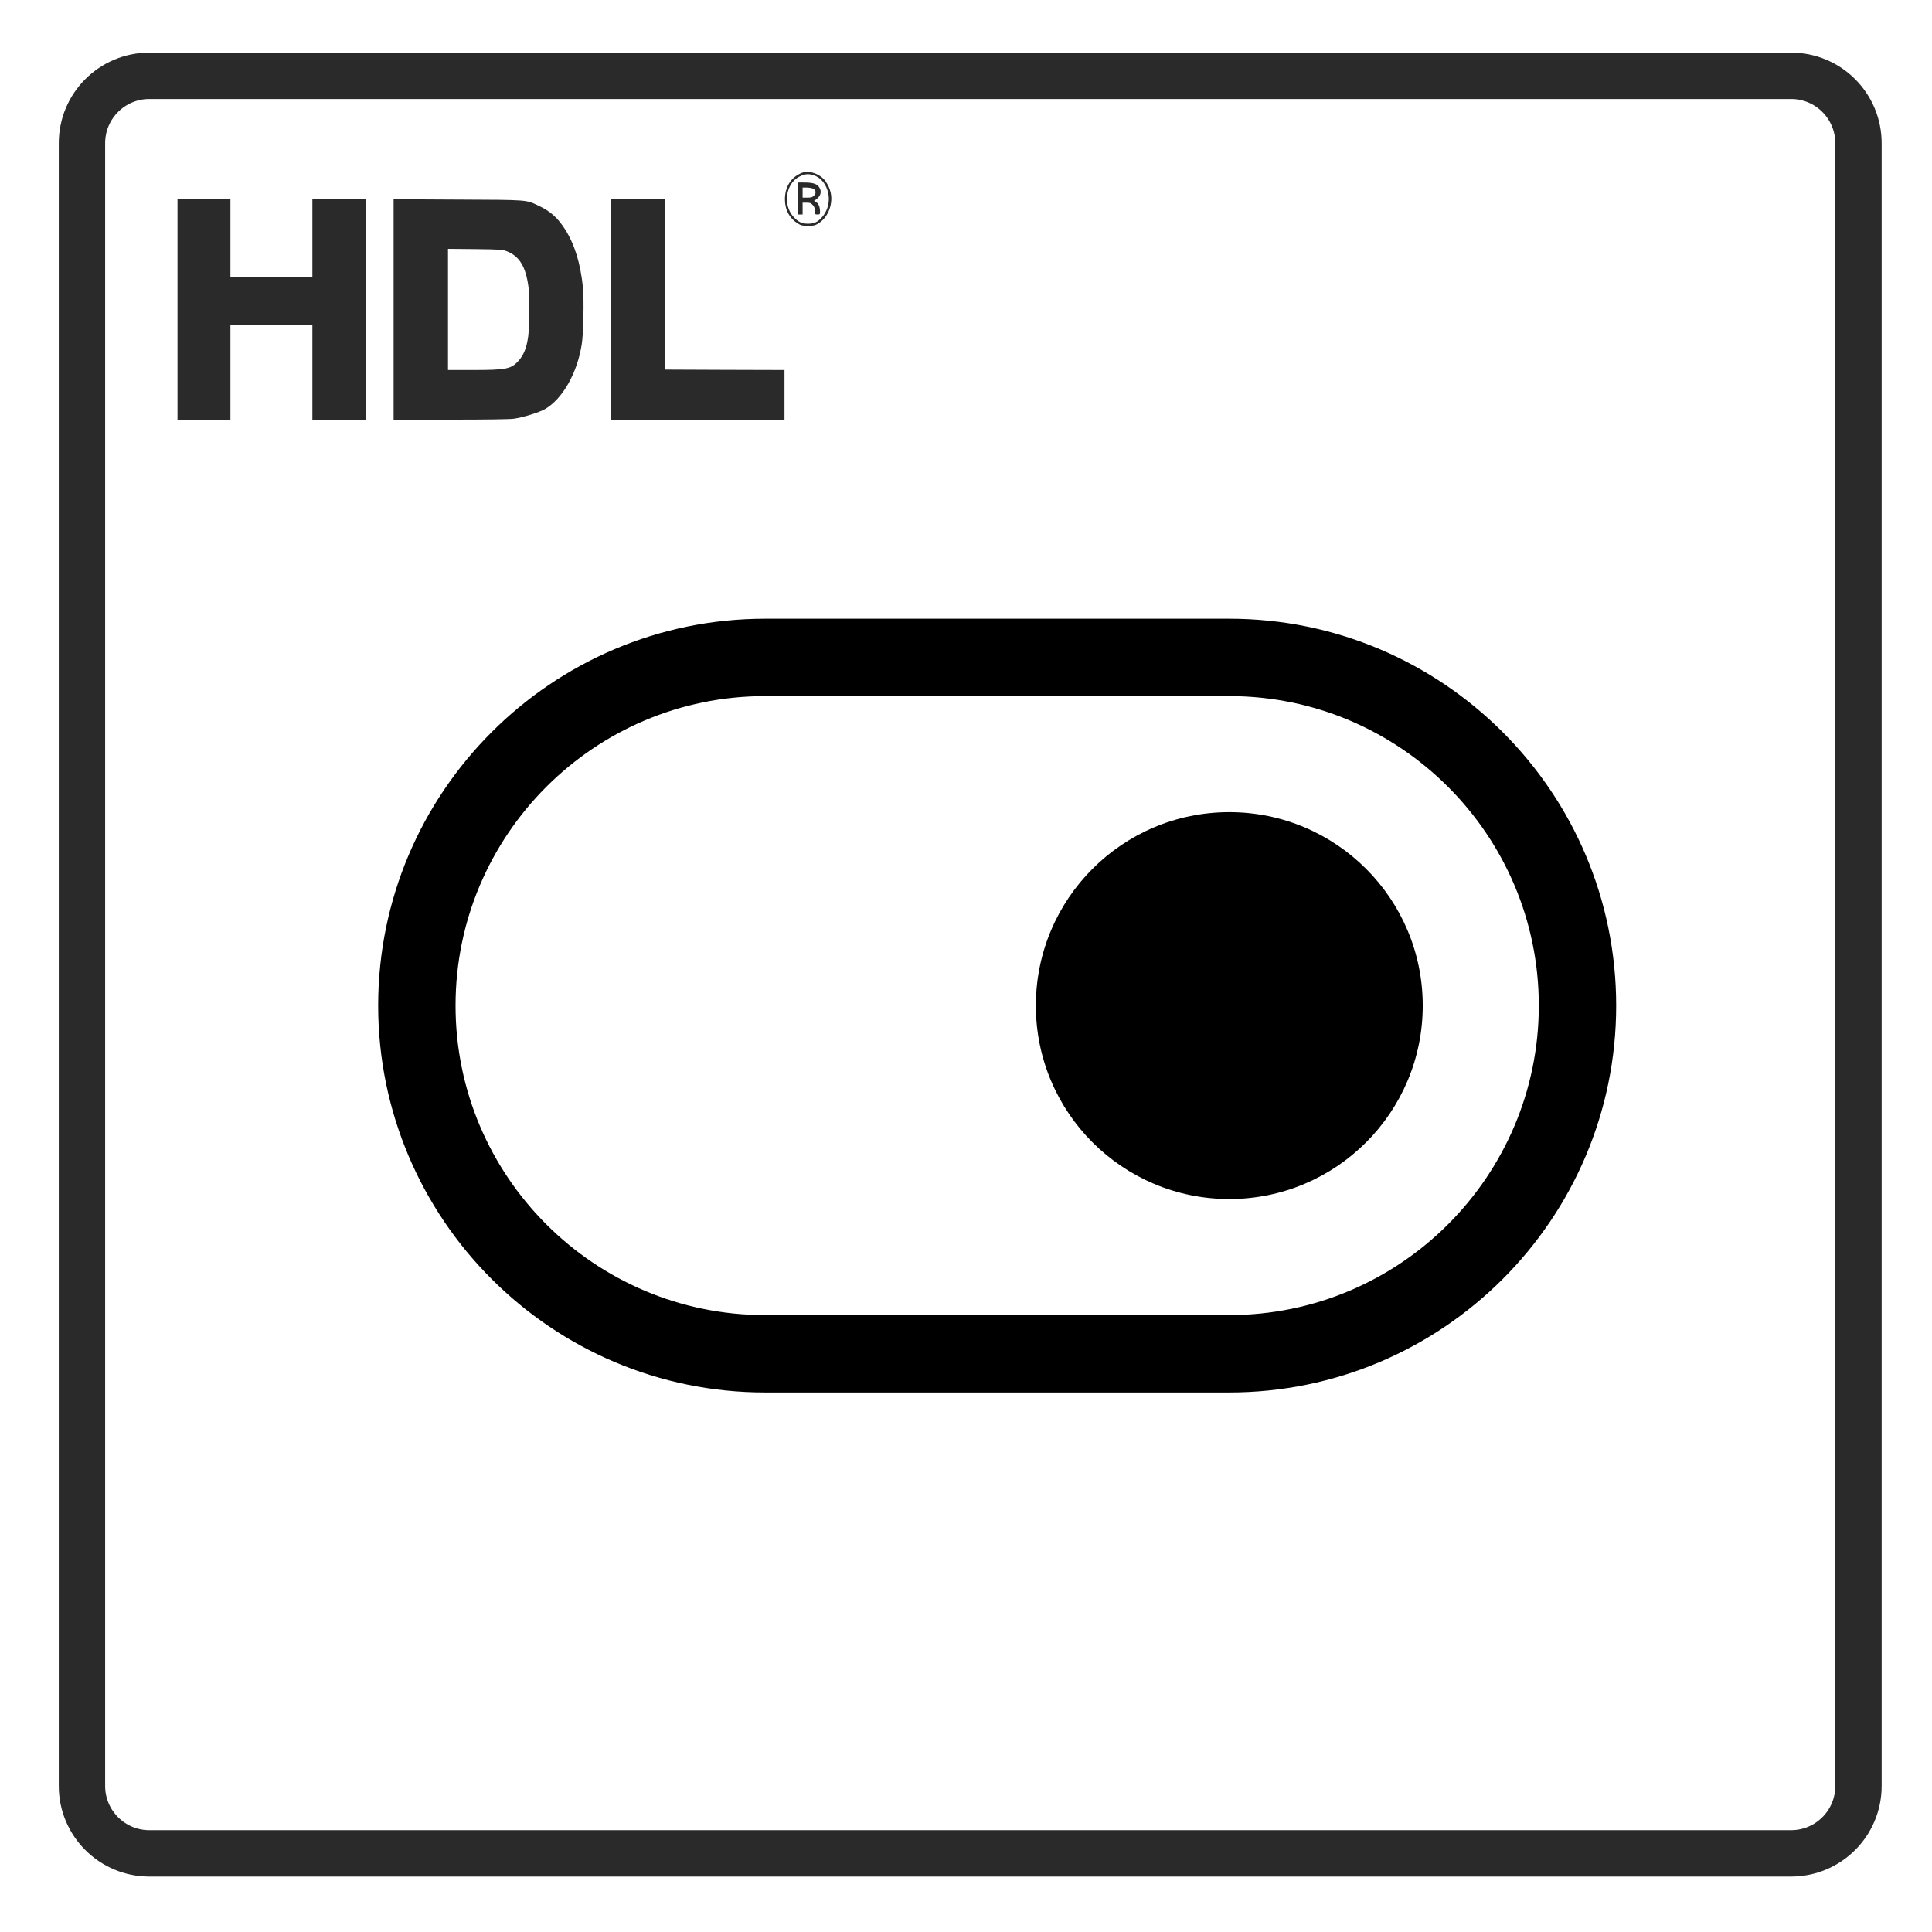
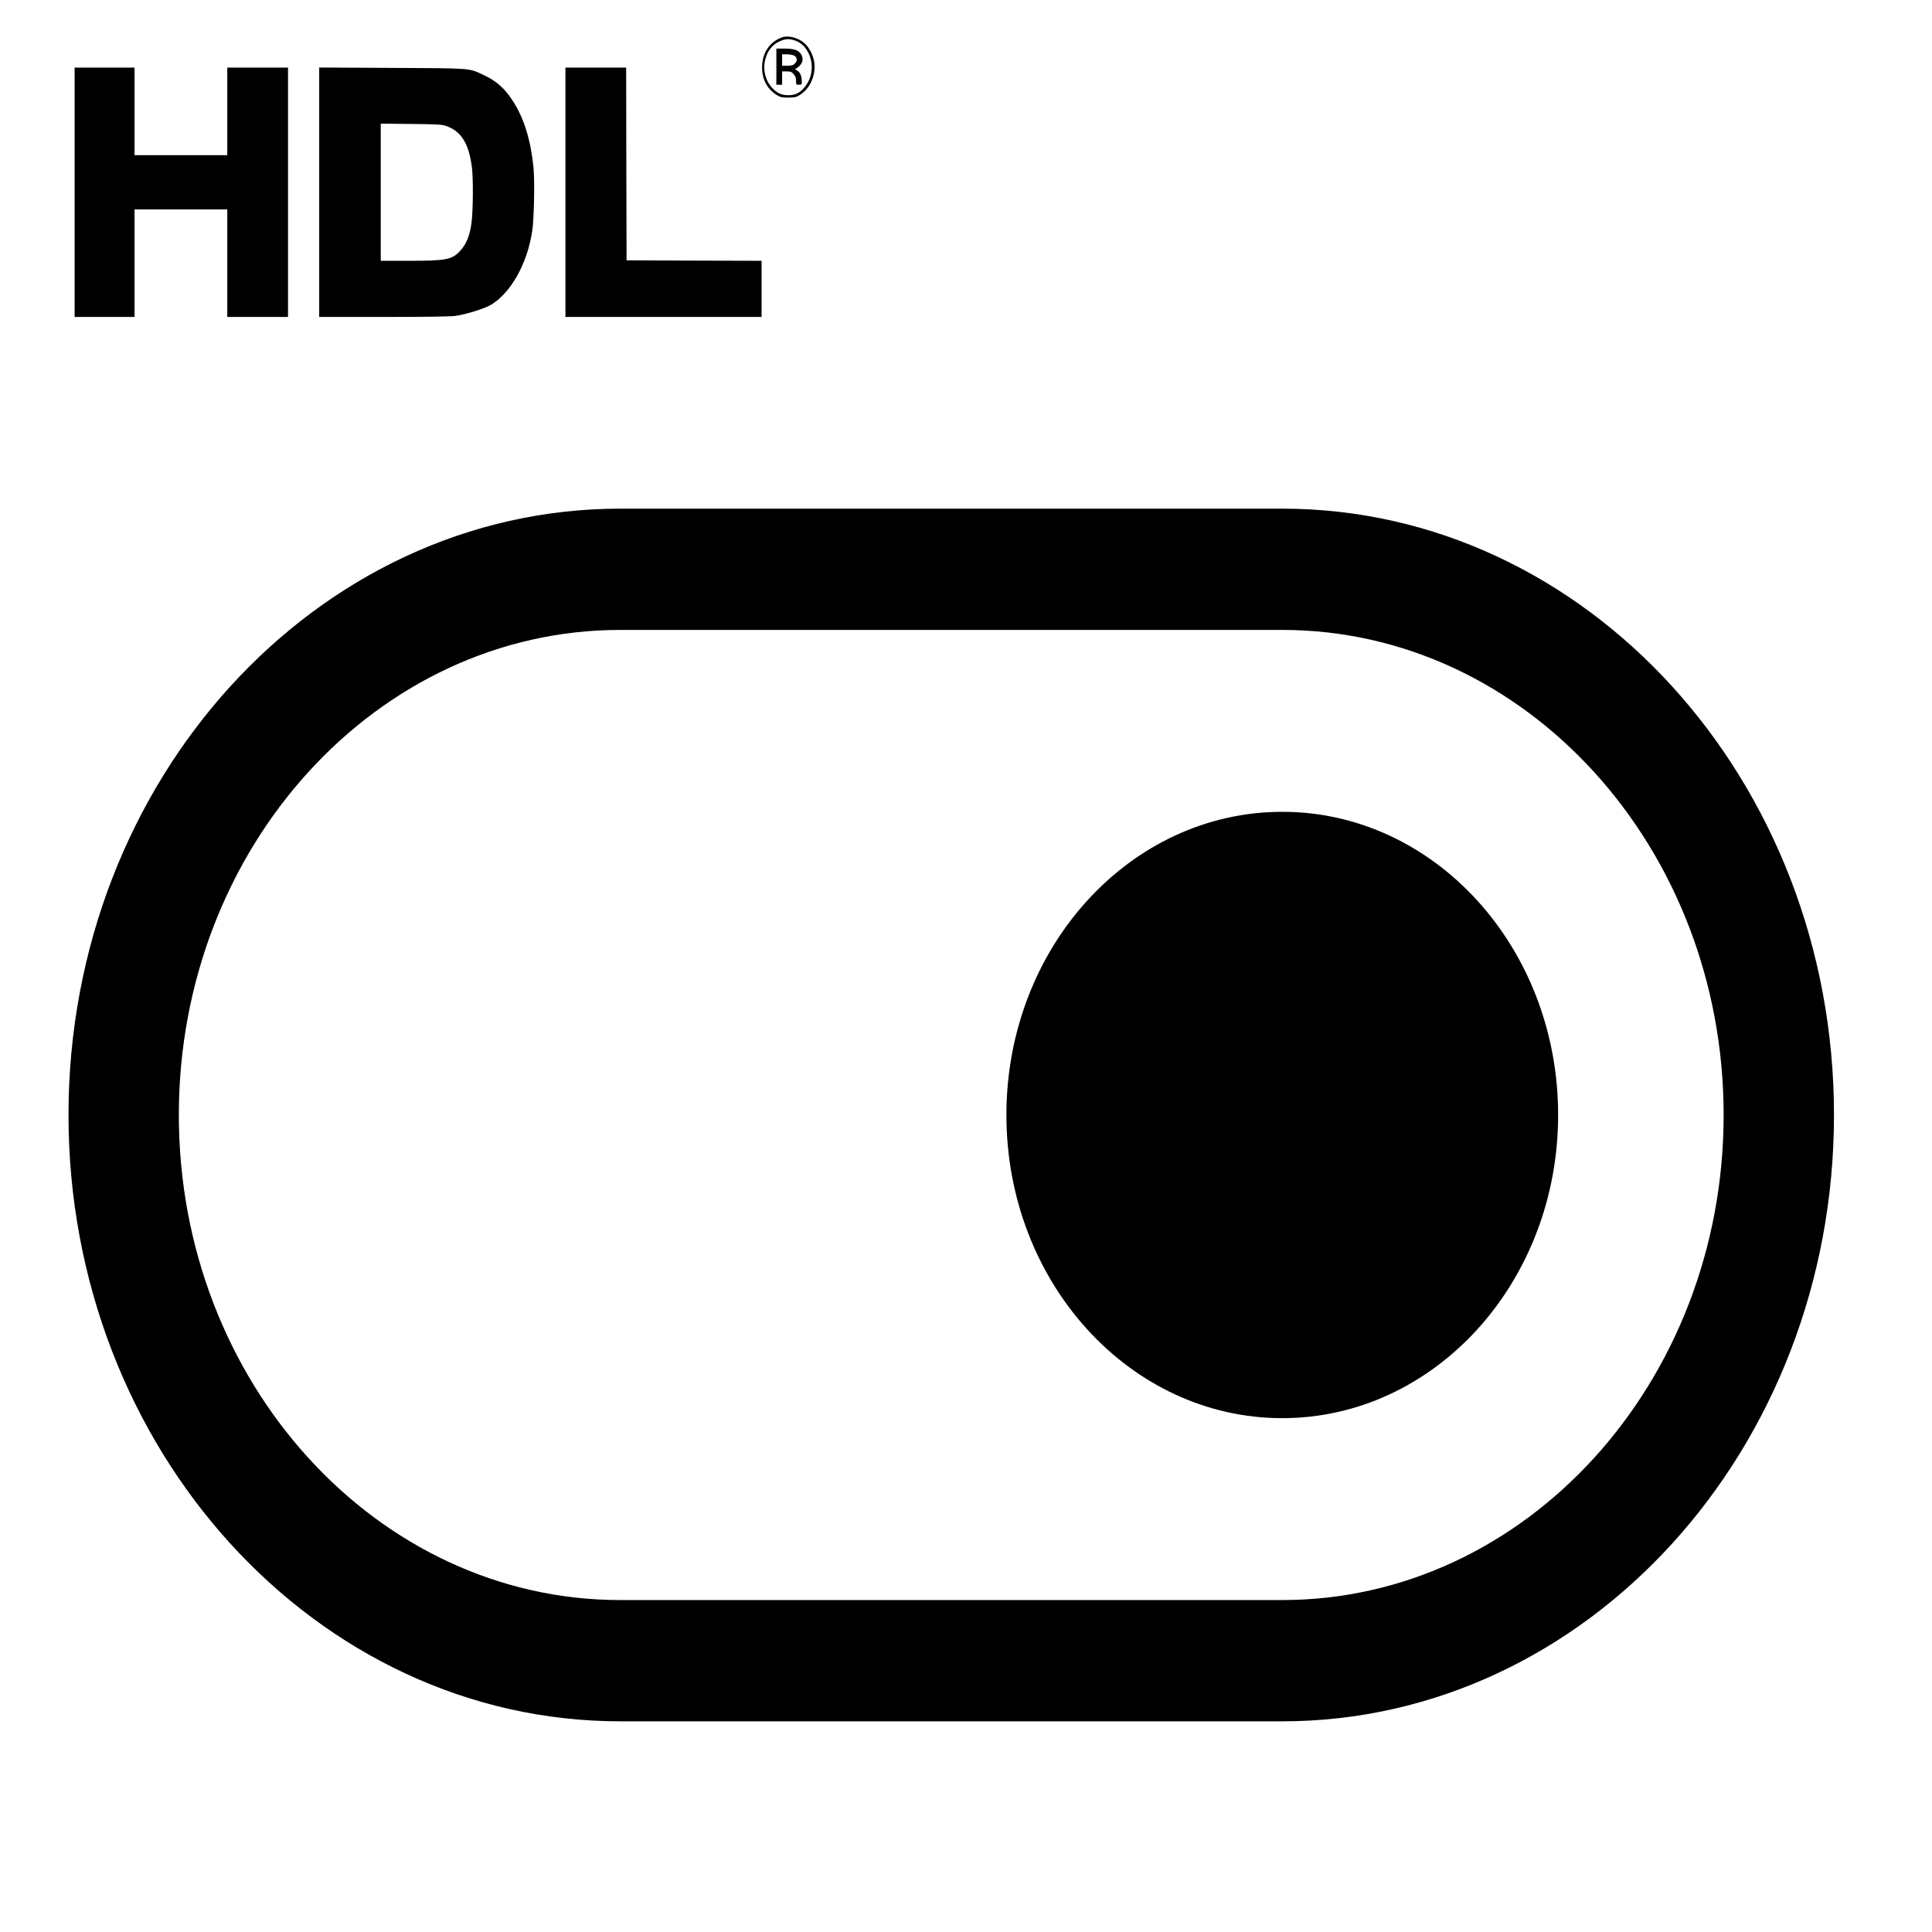
<svg xmlns="http://www.w3.org/2000/svg" viewBox="0 0 500 500" width="100px" height="100px">
-   <g transform="matrix(0.018768, 0, 0, -0.021762, 41.80634, 110.9957)" fill="#000000" stroke="none" style="">
-     <path d="M8833 3046 c-150 -49 -237 -165 -237 -316 0 -125 64 -227 179 -288 43 -23 62 -27 140 -27 78 0 97 4 140 27 86 45 146 123 171 218 26 101 2 197 -71 286 -70 85 -223 132 -322 100z m164 -31 c75 -22 136 -74 172 -146 59 -119 36 -254 -59 -349 -59 -59 -110 -80 -195 -80 -82 0 -133 20 -195 76 -83 75 -117 191 -86 296 28 99 93 166 191 200 62 22 107 22 172 3z" style="fill: rgb(43, 42, 42);" />
-     <path d="M8770 2740 l0 -190 35 0 35 0 0 70 0 70 56 0 c48 0 59 -4 85 -29 23 -23 29 -39 29 -70 0 -40 1 -41 35 -41 33 0 35 2 35 34 0 53 -19 95 -52 112 l-30 16 30 18 c65 40 80 98 37 148 -32 38 -88 52 -204 52 l-91 0 0 -190z m209 119 c45 -16 53 -55 17 -86 -22 -19 -39 -23 -92 -23 l-64 0 0 60 0 60 54 0 c29 0 67 -5 85 -11z" style="fill: rgb(43, 42, 42);" />
-     <path d="M220 1420 l0 -1310 365 0 365 0 0 565 0 565 565 0 565 0 0 -565 0 -565 370 0 370 0 0 1310 0 1310 -370 0 -370 0 0 -460 0 -460 -565 0 -565 0 0 460 0 460 -365 0 -365 0 0 -1310z" style="fill: rgb(43, 42, 42);" />
-     <path d="M3200 1421 l0 -1311 788 0 c490 0 819 4 871 11 125 15 346 74 426 113 244 120 449 431 510 776 23 126 32 528 16 671 -34 288 -114 513 -248 694 -101 136 -202 214 -364 279 -176 72 -136 69 -1116 73 l-883 4 0 -1310z m1562 691 c175 -59 263 -186 299 -433 17 -120 14 -450 -5 -579 -21 -137 -64 -227 -141 -298 -98 -90 -169 -102 -627 -102 l-338 0 0 721 0 720 373 -3 c353 -4 375 -5 439 -26z" style="fill: rgb(43, 42, 42);" />
-     <path d="M6200 1420 l0 -1310 1195 0 1195 0 0 295 0 295 -822 2 -823 3 -3 1013 -2 1012 -370 0 -370 0 0 -1310z" style="fill: rgb(43, 42, 42);" />
+   <g transform="matrix(0.021241, 0, 0, -0.02463, 14.63748, 84.73649)" fill="#000000" stroke="none" style="">
+     <path d="M8833 3046 c-150 -49 -237 -165 -237 -316 0 -125 64 -227 179 -288 43 -23 62 -27 140 -27 78 0 97 4 140 27 86 45 146 123 171 218 26 101 2 197 -71 286 -70 85 -223 132 -322 100z m164 -31 c75 -22 136 -74 172 -146 59 -119 36 -254 -59 -349 -59 -59 -110 -80 -195 -80 -82 0 -133 20 -195 76 -83 75 -117 191 -86 296 28 99 93 166 191 200 62 22 107 22 172 3z" style="" />
+     <path d="M8770 2740 l0 -190 35 0 35 0 0 70 0 70 56 0 c48 0 59 -4 85 -29 23 -23 29 -39 29 -70 0 -40 1 -41 35 -41 33 0 35 2 35 34 0 53 -19 95 -52 112 l-30 16 30 18 c65 40 80 98 37 148 -32 38 -88 52 -204 52 l-91 0 0 -190z m209 119 c45 -16 53 -55 17 -86 -22 -19 -39 -23 -92 -23 l-64 0 0 60 0 60 54 0 c29 0 67 -5 85 -11z" style="" />
+     <path d="M220 1420 l0 -1310 365 0 365 0 0 565 0 565 565 0 565 0 0 -565 0 -565 370 0 370 0 0 1310 0 1310 -370 0 -370 0 0 -460 0 -460 -565 0 -565 0 0 460 0 460 -365 0 -365 0 0 -1310z" style="" />
+     <path d="M3200 1421 l0 -1311 788 0 c490 0 819 4 871 11 125 15 346 74 426 113 244 120 449 431 510 776 23 126 32 528 16 671 -34 288 -114 513 -248 694 -101 136 -202 214 -364 279 -176 72 -136 69 -1116 73 l-883 4 0 -1310z m1562 691 c175 -59 263 -186 299 -433 17 -120 14 -450 -5 -579 -21 -137 -64 -227 -141 -298 -98 -90 -169 -102 -627 -102 l-338 0 0 721 0 720 373 -3 c353 -4 375 -5 439 -26z" style="" />
+     <path d="M6200 1420 l0 -1310 1195 0 1195 0 0 295 0 295 -822 2 -823 3 -3 1013 -2 1012 -370 0 -370 0 0 -1310z" style="" />
  </g>
-   <rect x="21.211" y="19.62" width="459.76" height="460.033" style="stroke: rgb(43, 42, 42); fill: none; stroke-width: 12px;" rx="17.433" ry="17.433" />
-   <g transform="matrix(10.01234, 0, 0, 10.01234, 97.86972, 100.0501)" style="">
+   <g transform="matrix(14.27837, 0, 0, 15.69185, 17.72622, 37.48768)" style="">
    <g>
      <path d="M22,26H10C4.486,26,0,21.514,0,16S4.486,6,10,6h12c5.514,0,10,4.486,10,10S27.514,26,22,26z     M10,8c-4.411,0-8,3.589-8,8s3.589,8,8,8h12c4.411,0,8-3.589,8-8s-3.589-8-8-8H10z" />
    </g>
    <g>
      <circle cx="22" cy="16" r="5" />
    </g>
  </g>
</svg>
